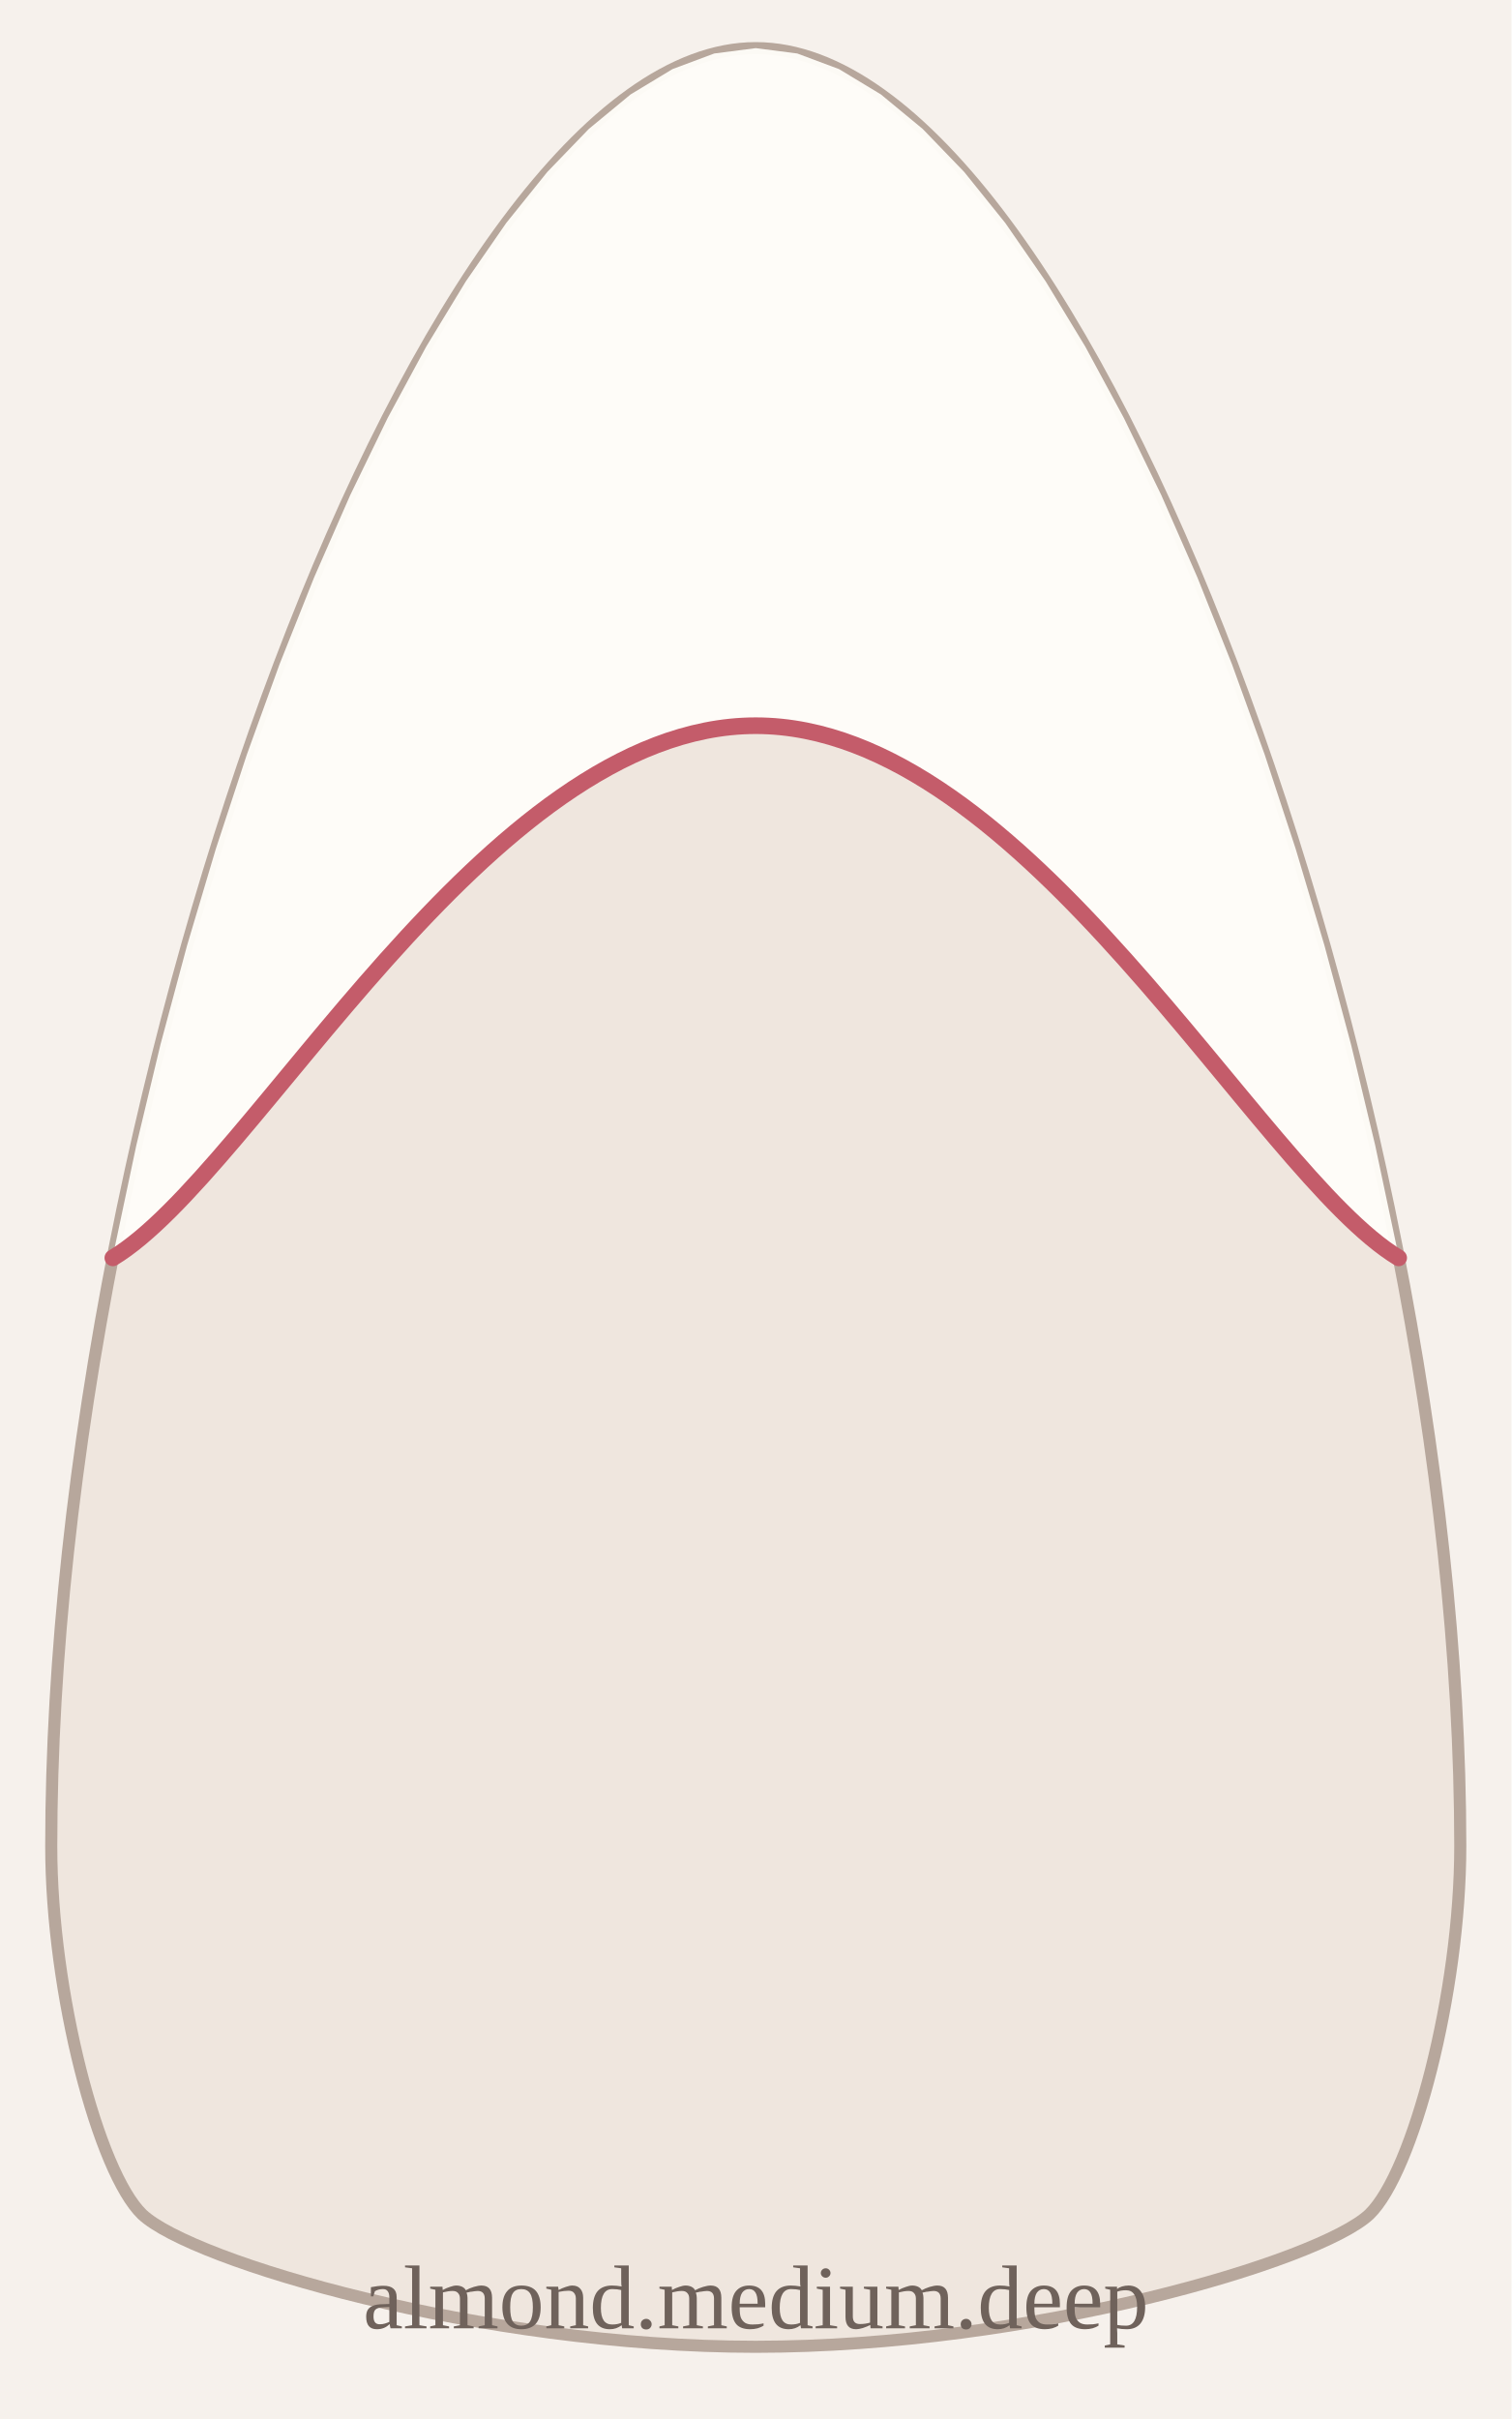
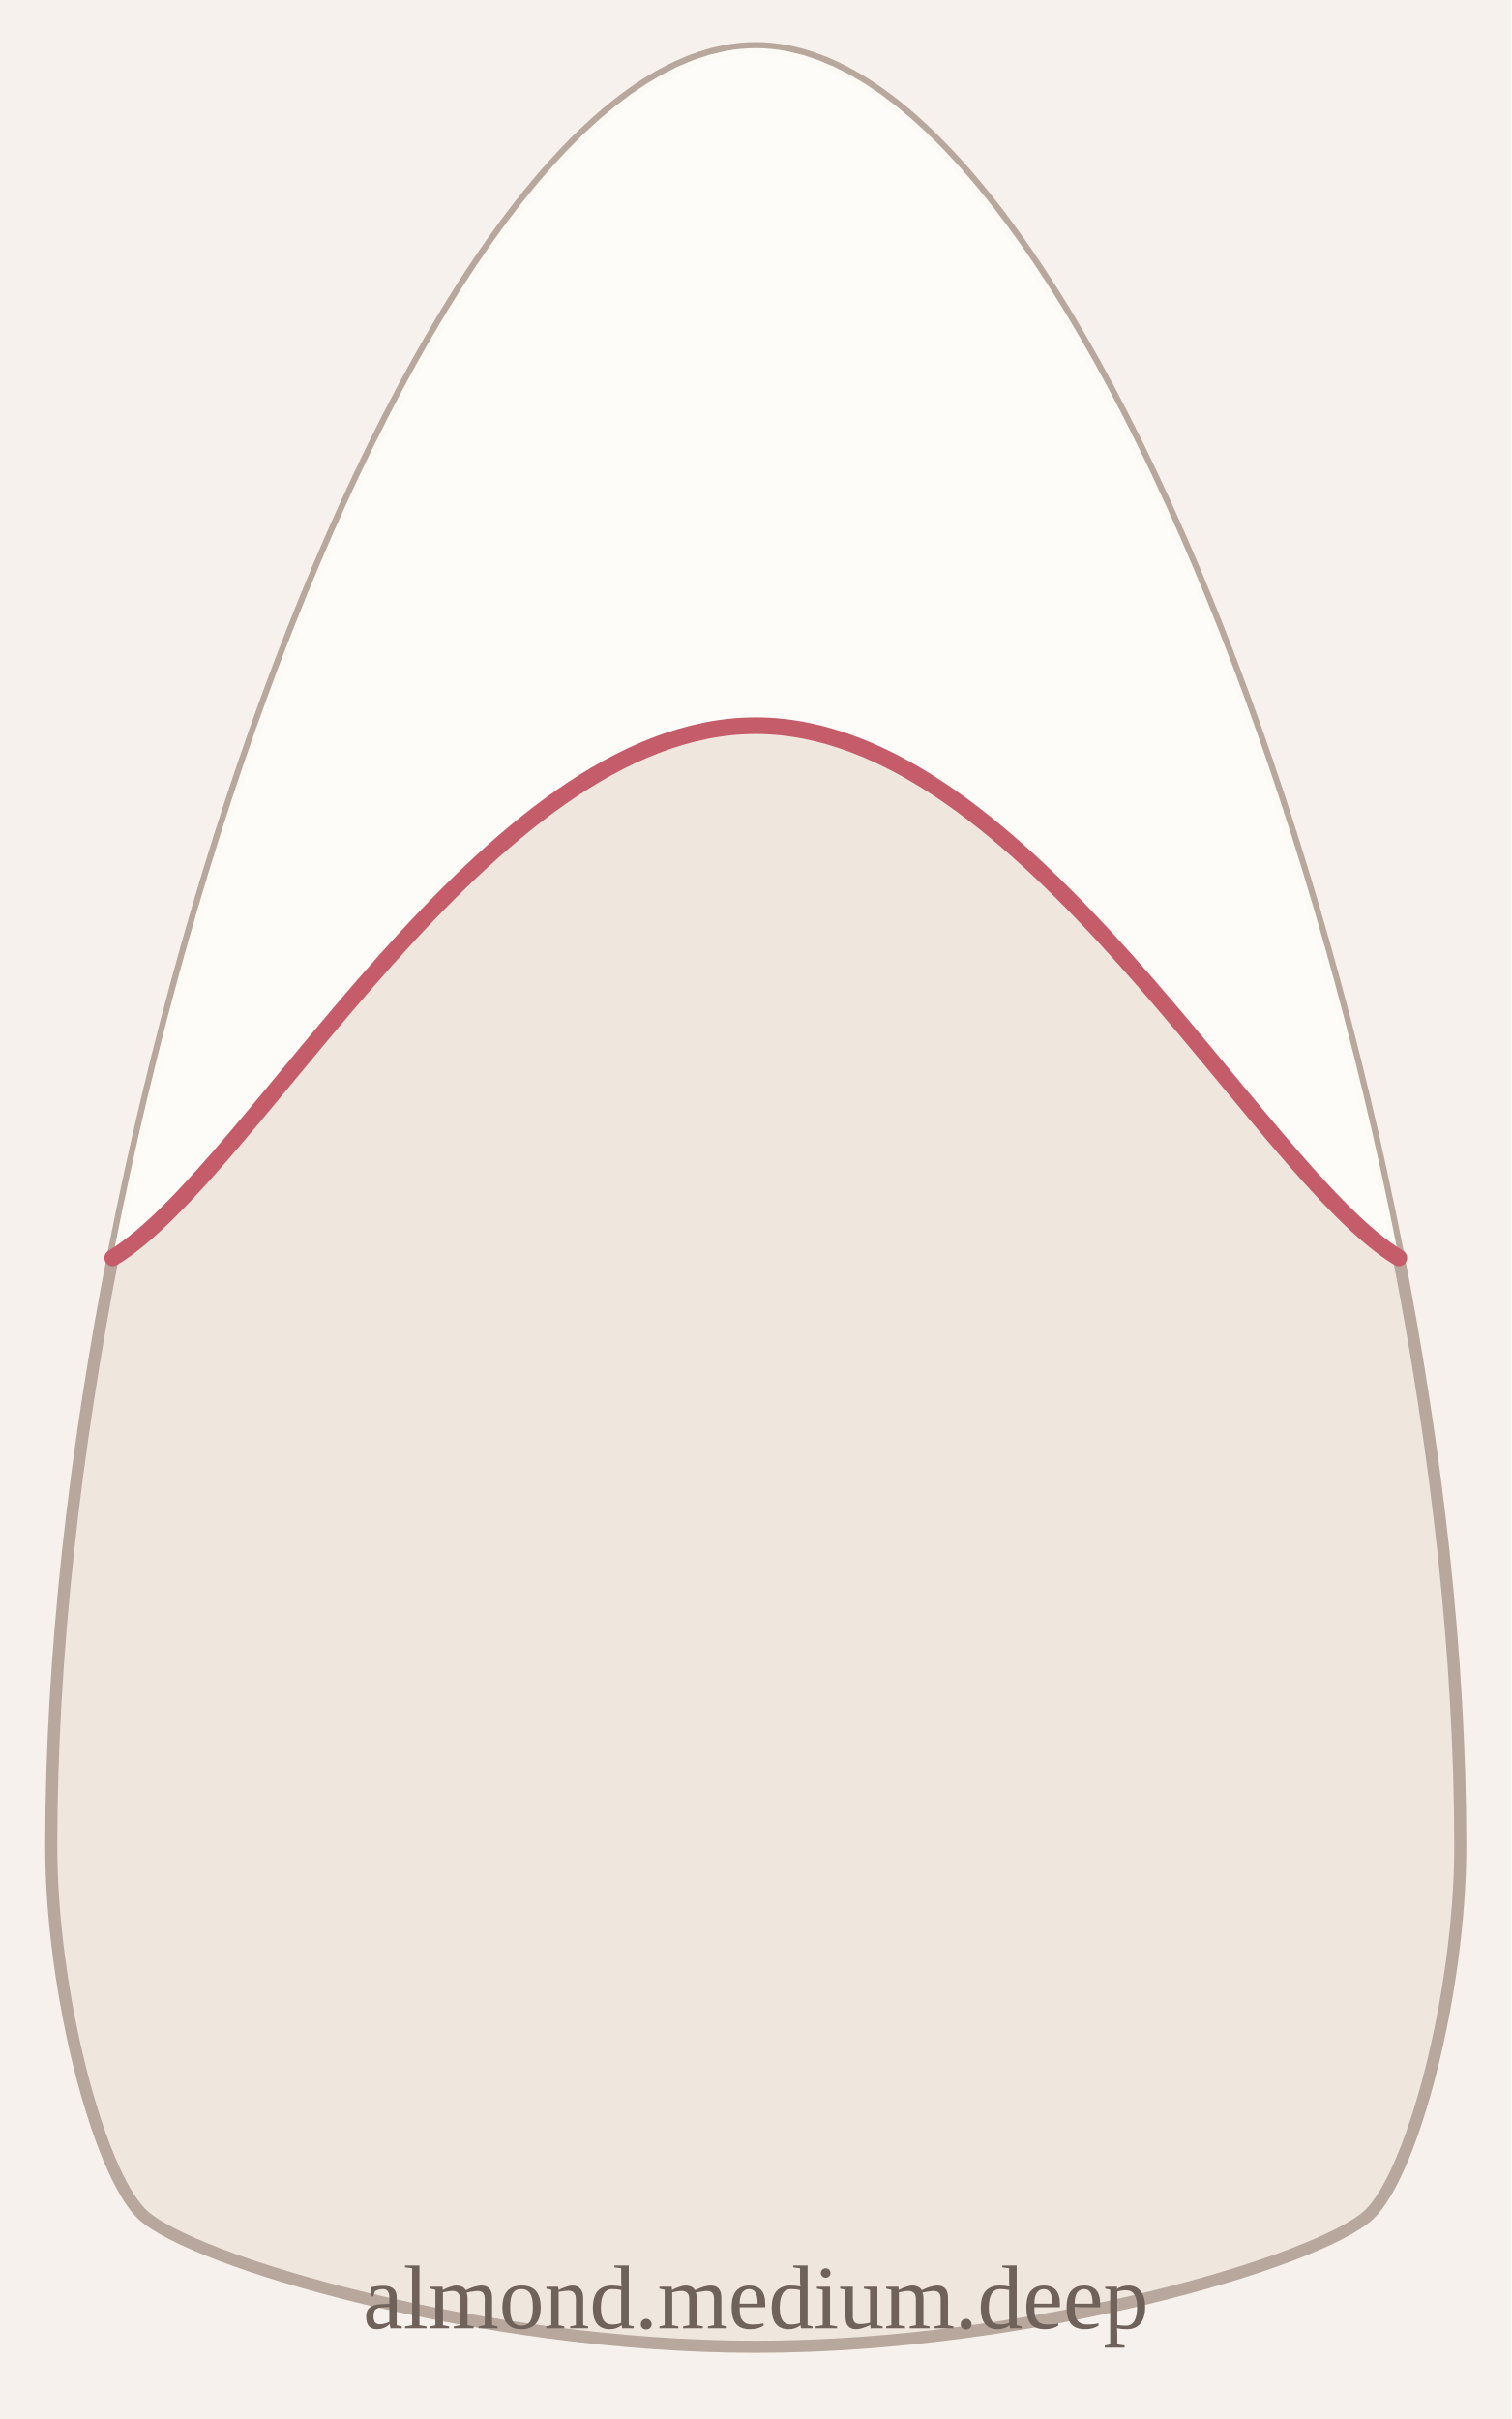
<svg xmlns="http://www.w3.org/2000/svg" viewBox="0 0 100 160" width="200" height="320">
  <rect width="100" height="160" fill="#f6f1ec" />
  <path d="M9.407 146.467 C6.525 143.682 3.39 131.821 3.39 122.109 C3.39 72.198 28.136 3.184 50 3.184 C71.864 3.184 96.61 72.198 96.61 122.109 C96.61 131.821 93.475 143.682 90.593 146.467 C87.288 149.573 68.22 155.224 50 155.224 C31.78 155.224 12.712 149.573 9.407 146.467 Z" fill="#efe6de" stroke="#b7a79c" stroke-width="0.8" />
-   <path d="M7.465 83.2 C16.823 77.568 32.135 48 50 48 C67.865 48 83.177 77.568 92.535 83.2 L92.402 82.47 L90.98 75.749 L89.385 69.094 L87.627 62.547 L85.72 56.146 L83.675 49.926 L81.504 43.93 L79.219 38.194 L76.832 32.755 L74.356 27.653 L71.801 22.925 L69.181 18.611 L66.507 14.747 L63.79 11.373 L61.044 8.528 L58.28 6.246 L55.51 4.571 L52.746 3.538 L50 3.184 L47.254 3.538 L44.49 4.571 L41.72 6.246 L38.956 8.528 L36.21 11.373 L33.493 14.747 L30.819 18.611 L28.199 22.925 L25.644 27.653 L23.168 32.755 L20.781 38.194 L18.496 43.93 L16.325 49.926 L14.28 56.146 L12.373 62.547 L10.615 69.094 L9.02 75.749 L7.598 82.47 L7.465 83.2 Z" fill="#fffdf9" fill-opacity="0.96" />
-   <path d="M7.465 83.2 C16.823 77.568 32.135 48 50 48 C67.865 48 83.177 77.568 92.535 83.2" fill="none" stroke="#c45c6a" stroke-width="1.1" stroke-linecap="round" />
+   <path d="M7.455 83.2 C16.815 77.568 32.131 48 50 48 C67.869 48 83.185 77.568 92.545 83.2 L92.402 82.47 L91.89 79.944 L91.352 77.424 L90.79 74.912 L90.203 72.41 L89.593 69.92 L88.96 67.446 L88.304 64.987 L87.627 62.547 L86.929 60.126 L86.21 57.73 L85.472 55.357 L84.714 53.011 L83.938 50.693 L83.144 48.405 L82.332 46.15 L81.504 43.93 L80.66 41.746 L79.8 39.602 L78.926 37.496 L78.038 35.434 L77.136 33.418 L76.221 31.446 L75.294 29.525 L74.356 27.653 L73.406 25.834 L72.447 24.07 L71.477 22.363 L70.499 20.714 L69.512 19.126 L68.517 17.602 L67.515 16.141 L66.507 14.747 L65.492 13.422 L64.473 12.17 L63.449 10.989 L62.42 9.882 L61.389 8.853 L60.354 7.902 L59.318 7.034 L58.28 6.246 L57.241 5.546 L56.202 4.931 L55.164 4.406 L54.127 3.971 L53.091 3.63 L52.057 3.384 L51.542 3.296 L51.027 3.234 L50.513 3.197 L50 3.184 L49.487 3.197 L48.973 3.234 L48.458 3.296 L47.943 3.384 L46.909 3.63 L45.873 3.971 L44.836 4.406 L43.798 4.931 L42.759 5.546 L41.72 6.246 L40.682 7.034 L39.646 7.902 L38.611 8.853 L37.58 9.882 L36.551 10.989 L35.527 12.17 L34.508 13.422 L33.493 14.747 L32.485 16.141 L31.483 17.602 L30.488 19.126 L29.501 20.714 L28.523 22.363 L27.553 24.07 L26.594 25.834 L25.644 27.653 L24.706 29.525 L23.779 31.446 L22.864 33.418 L21.962 35.434 L21.074 37.496 L20.2 39.602 L19.34 41.746 L18.496 43.93 L17.668 46.15 L16.856 48.405 L16.062 50.693 L15.286 53.011 L14.528 55.357 L13.79 57.73 L13.071 60.126 L12.373 62.547 L11.696 64.987 L11.04 67.446 L10.407 69.92 L9.797 72.41 L9.21 74.912 L8.648 77.424 L8.11 79.944 L7.598 82.47 L7.455 83.2 Z" fill="#fffdf9" fill-opacity="0.96" />
+   <path d="M7.455 83.2 C16.815 77.568 32.131 48 50 48 C67.869 48 83.185 77.568 92.545 83.2" fill="none" stroke="#c45c6a" stroke-width="1.1" stroke-linecap="round" />
  <text x="50" y="154" text-anchor="middle" font-size="6" fill="#6f625b">almond.medium.deep</text>
</svg>
